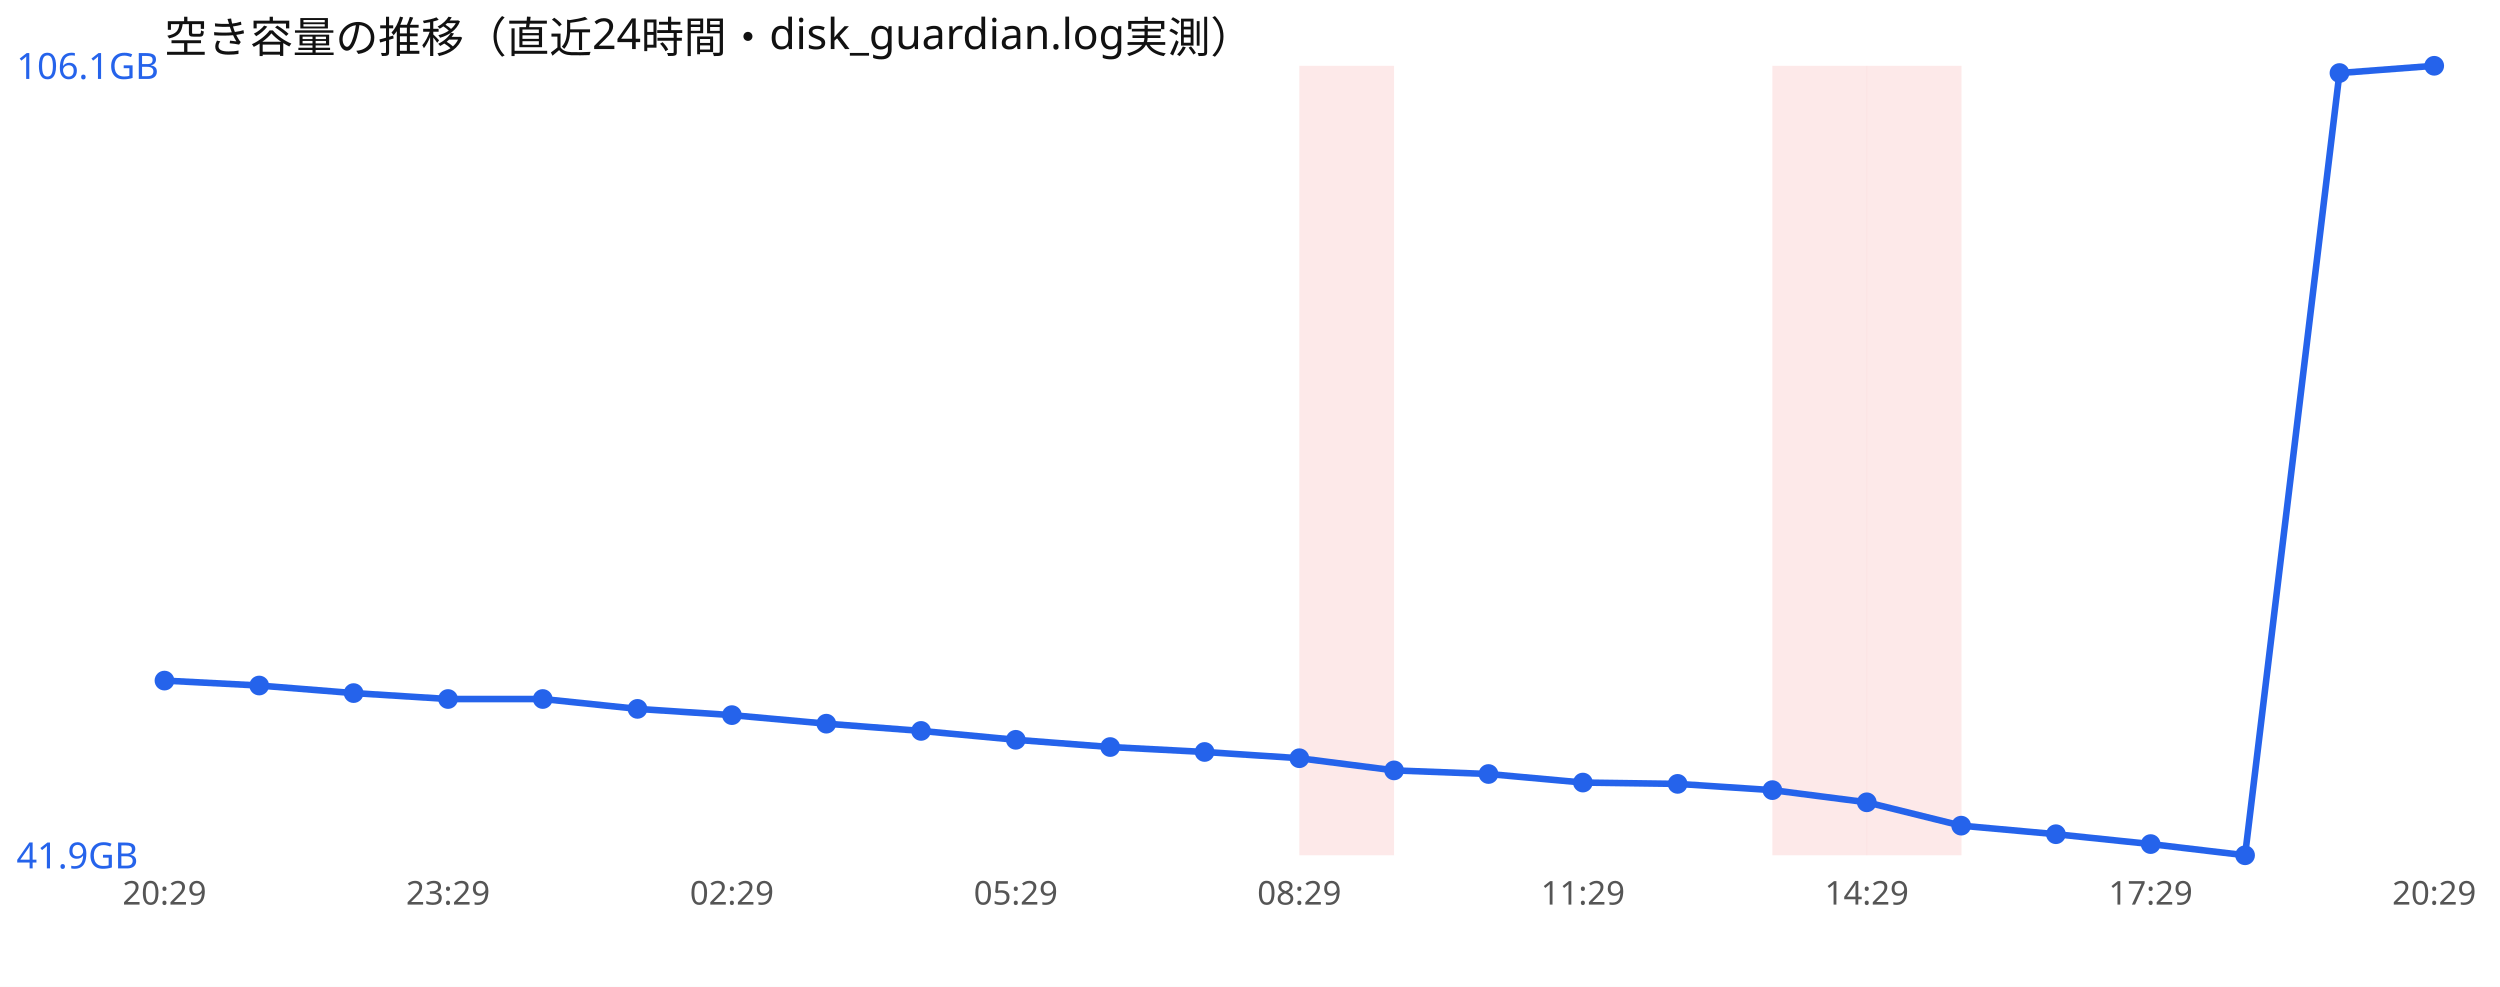
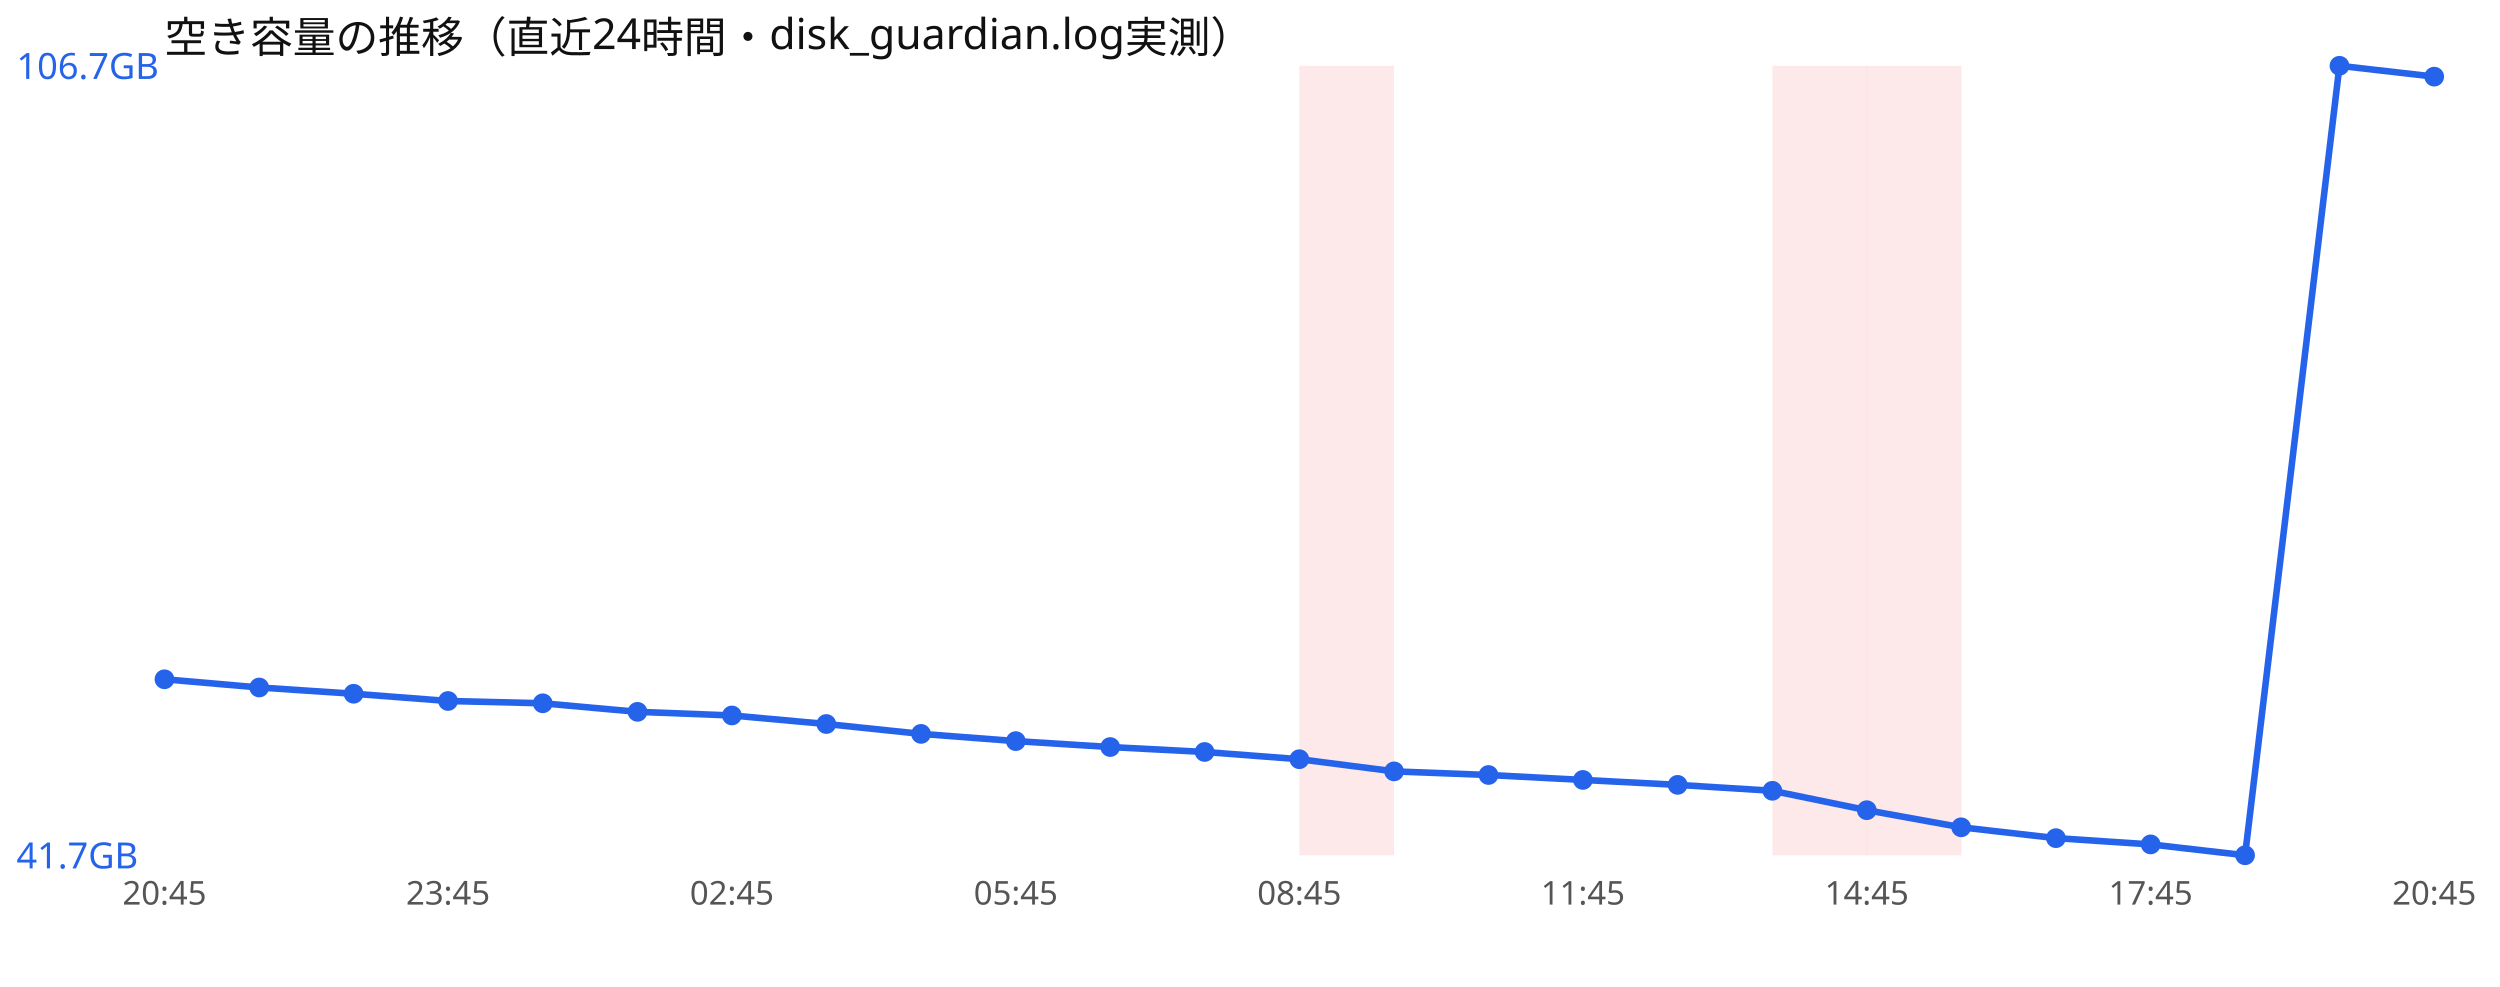
<svg xmlns="http://www.w3.org/2000/svg" width="760" height="300" viewBox="0 0 760 300" font-family="sans-serif">
  <rect width="760" height="300" fill="#ffffff" />
  <text x="50" y="16" font-size="13" fill="#111">空き容量の推移（直近24時間・disk_guardian.log実測）</text>
  <rect x="395.0" y="20" width="28.8" height="240" fill="#ef4444" opacity="0.12" />
  <rect x="538.8" y="20" width="28.8" height="240" fill="#ef4444" opacity="0.12" />
  <rect x="567.5" y="20" width="28.8" height="240" fill="#ef4444" opacity="0.12" />
-   <polyline points="50.0,206.9 78.8,208.4 107.5,210.7 136.2,212.5 165.0,212.5 193.8,215.5 222.5,217.4 251.2,220.0 280.0,222.2 308.8,224.9 337.5,227.1 366.2,228.6 395.0,230.5 423.8,234.2 452.5,235.3 481.2,237.9 510.0,238.3 538.8,240.2 567.5,243.9 596.2,251.0 625.0,253.6 653.8,256.6 682.5,260.0 711.2,22.2 740.0,20.0" fill="none" stroke="#2563eb" stroke-width="2" />
-   <circle cx="50.0" cy="206.9" r="3" fill="#2563eb" />
-   <circle cx="78.8" cy="208.4" r="3" fill="#2563eb" />
-   <circle cx="107.5" cy="210.7" r="3" fill="#2563eb" />
-   <circle cx="136.2" cy="212.5" r="3" fill="#2563eb" />
-   <circle cx="165.0" cy="212.5" r="3" fill="#2563eb" />
-   <circle cx="193.8" cy="215.5" r="3" fill="#2563eb" />
-   <circle cx="222.5" cy="217.4" r="3" fill="#2563eb" />
-   <circle cx="251.2" cy="220.0" r="3" fill="#2563eb" />
-   <circle cx="280.0" cy="222.2" r="3" fill="#2563eb" />
-   <circle cx="308.8" cy="224.9" r="3" fill="#2563eb" />
+   <polyline points="50.0,206.5 78.8,209.0 107.5,210.9 136.2,213.1 165.0,213.8 193.8,216.4 222.5,217.5 251.2,220.1 280.0,223.1 308.8,225.3 337.5,227.1 366.2,228.6 395.0,230.8 423.8,234.5 452.5,235.6 481.2,237.1 510.0,238.6 538.8,240.4 567.5,246.3 596.2,251.5 625.0,254.8 653.8,256.7 682.5,260.0 711.2,20.0 740.0,23.3" fill="none" stroke="#2563eb" stroke-width="2" />
+   <circle cx="50.0" cy="206.5" r="3" fill="#2563eb" />
+   <circle cx="78.8" cy="209.0" r="3" fill="#2563eb" />
+   <circle cx="107.5" cy="210.9" r="3" fill="#2563eb" />
+   <circle cx="136.2" cy="213.1" r="3" fill="#2563eb" />
+   <circle cx="165.0" cy="213.8" r="3" fill="#2563eb" />
+   <circle cx="193.8" cy="216.4" r="3" fill="#2563eb" />
+   <circle cx="222.5" cy="217.5" r="3" fill="#2563eb" />
+   <circle cx="251.2" cy="220.1" r="3" fill="#2563eb" />
+   <circle cx="280.0" cy="223.1" r="3" fill="#2563eb" />
+   <circle cx="308.8" cy="225.3" r="3" fill="#2563eb" />
  <circle cx="337.5" cy="227.1" r="3" fill="#2563eb" />
  <circle cx="366.2" cy="228.6" r="3" fill="#2563eb" />
-   <circle cx="395.0" cy="230.5" r="3" fill="#2563eb" />
-   <circle cx="423.8" cy="234.2" r="3" fill="#2563eb" />
-   <circle cx="452.5" cy="235.3" r="3" fill="#2563eb" />
-   <circle cx="481.2" cy="237.9" r="3" fill="#2563eb" />
-   <circle cx="510.0" cy="238.3" r="3" fill="#2563eb" />
-   <circle cx="538.8" cy="240.2" r="3" fill="#2563eb" />
-   <circle cx="567.5" cy="243.9" r="3" fill="#2563eb" />
-   <circle cx="596.2" cy="251.0" r="3" fill="#2563eb" />
-   <circle cx="625.0" cy="253.6" r="3" fill="#2563eb" />
-   <circle cx="653.8" cy="256.6" r="3" fill="#2563eb" />
+   <circle cx="395.0" cy="230.8" r="3" fill="#2563eb" />
+   <circle cx="423.8" cy="234.5" r="3" fill="#2563eb" />
+   <circle cx="452.5" cy="235.6" r="3" fill="#2563eb" />
+   <circle cx="481.2" cy="237.1" r="3" fill="#2563eb" />
+   <circle cx="510.0" cy="238.6" r="3" fill="#2563eb" />
+   <circle cx="538.8" cy="240.4" r="3" fill="#2563eb" />
+   <circle cx="567.5" cy="246.3" r="3" fill="#2563eb" />
+   <circle cx="596.2" cy="251.5" r="3" fill="#2563eb" />
+   <circle cx="625.0" cy="254.8" r="3" fill="#2563eb" />
+   <circle cx="653.8" cy="256.7" r="3" fill="#2563eb" />
  <circle cx="682.5" cy="260.0" r="3" fill="#2563eb" />
-   <circle cx="711.2" cy="22.2" r="3" fill="#2563eb" />
-   <circle cx="740.0" cy="20.0" r="3" fill="#2563eb" />
-   <text x="5" y="24.0" font-size="11" fill="#2563eb">106.1GB</text>
-   <text x="5" y="264.0" font-size="11" fill="#2563eb">41.9GB</text>
-   <text x="50.0" y="275" font-size="10" fill="#555" text-anchor="middle">20:29</text>
-   <text x="136.2" y="275" font-size="10" fill="#555" text-anchor="middle">23:29</text>
-   <text x="222.5" y="275" font-size="10" fill="#555" text-anchor="middle">02:29</text>
-   <text x="308.8" y="275" font-size="10" fill="#555" text-anchor="middle">05:29</text>
-   <text x="395.0" y="275" font-size="10" fill="#555" text-anchor="middle">08:29</text>
-   <text x="481.2" y="275" font-size="10" fill="#555" text-anchor="middle">11:29</text>
-   <text x="567.5" y="275" font-size="10" fill="#555" text-anchor="middle">14:29</text>
-   <text x="653.8" y="275" font-size="10" fill="#555" text-anchor="middle">17:29</text>
-   <text x="740.0" y="275" font-size="10" fill="#555" text-anchor="middle">20:29</text>
+   <circle cx="711.2" cy="20.0" r="3" fill="#2563eb" />
+   <circle cx="740.0" cy="23.3" r="3" fill="#2563eb" />
+   <text x="5" y="24.0" font-size="11" fill="#2563eb">106.7GB</text>
+   <text x="5" y="264.0" font-size="11" fill="#2563eb">41.7GB</text>
+   <text x="50.0" y="275" font-size="10" fill="#555" text-anchor="middle">20:45</text>
+   <text x="136.2" y="275" font-size="10" fill="#555" text-anchor="middle">23:45</text>
+   <text x="222.5" y="275" font-size="10" fill="#555" text-anchor="middle">02:45</text>
+   <text x="308.8" y="275" font-size="10" fill="#555" text-anchor="middle">05:45</text>
+   <text x="395.0" y="275" font-size="10" fill="#555" text-anchor="middle">08:45</text>
+   <text x="481.2" y="275" font-size="10" fill="#555" text-anchor="middle">11:45</text>
+   <text x="567.5" y="275" font-size="10" fill="#555" text-anchor="middle">14:45</text>
+   <text x="653.8" y="275" font-size="10" fill="#555" text-anchor="middle">17:45</text>
+   <text x="740.0" y="275" font-size="10" fill="#555" text-anchor="middle">20:45</text>
</svg>
